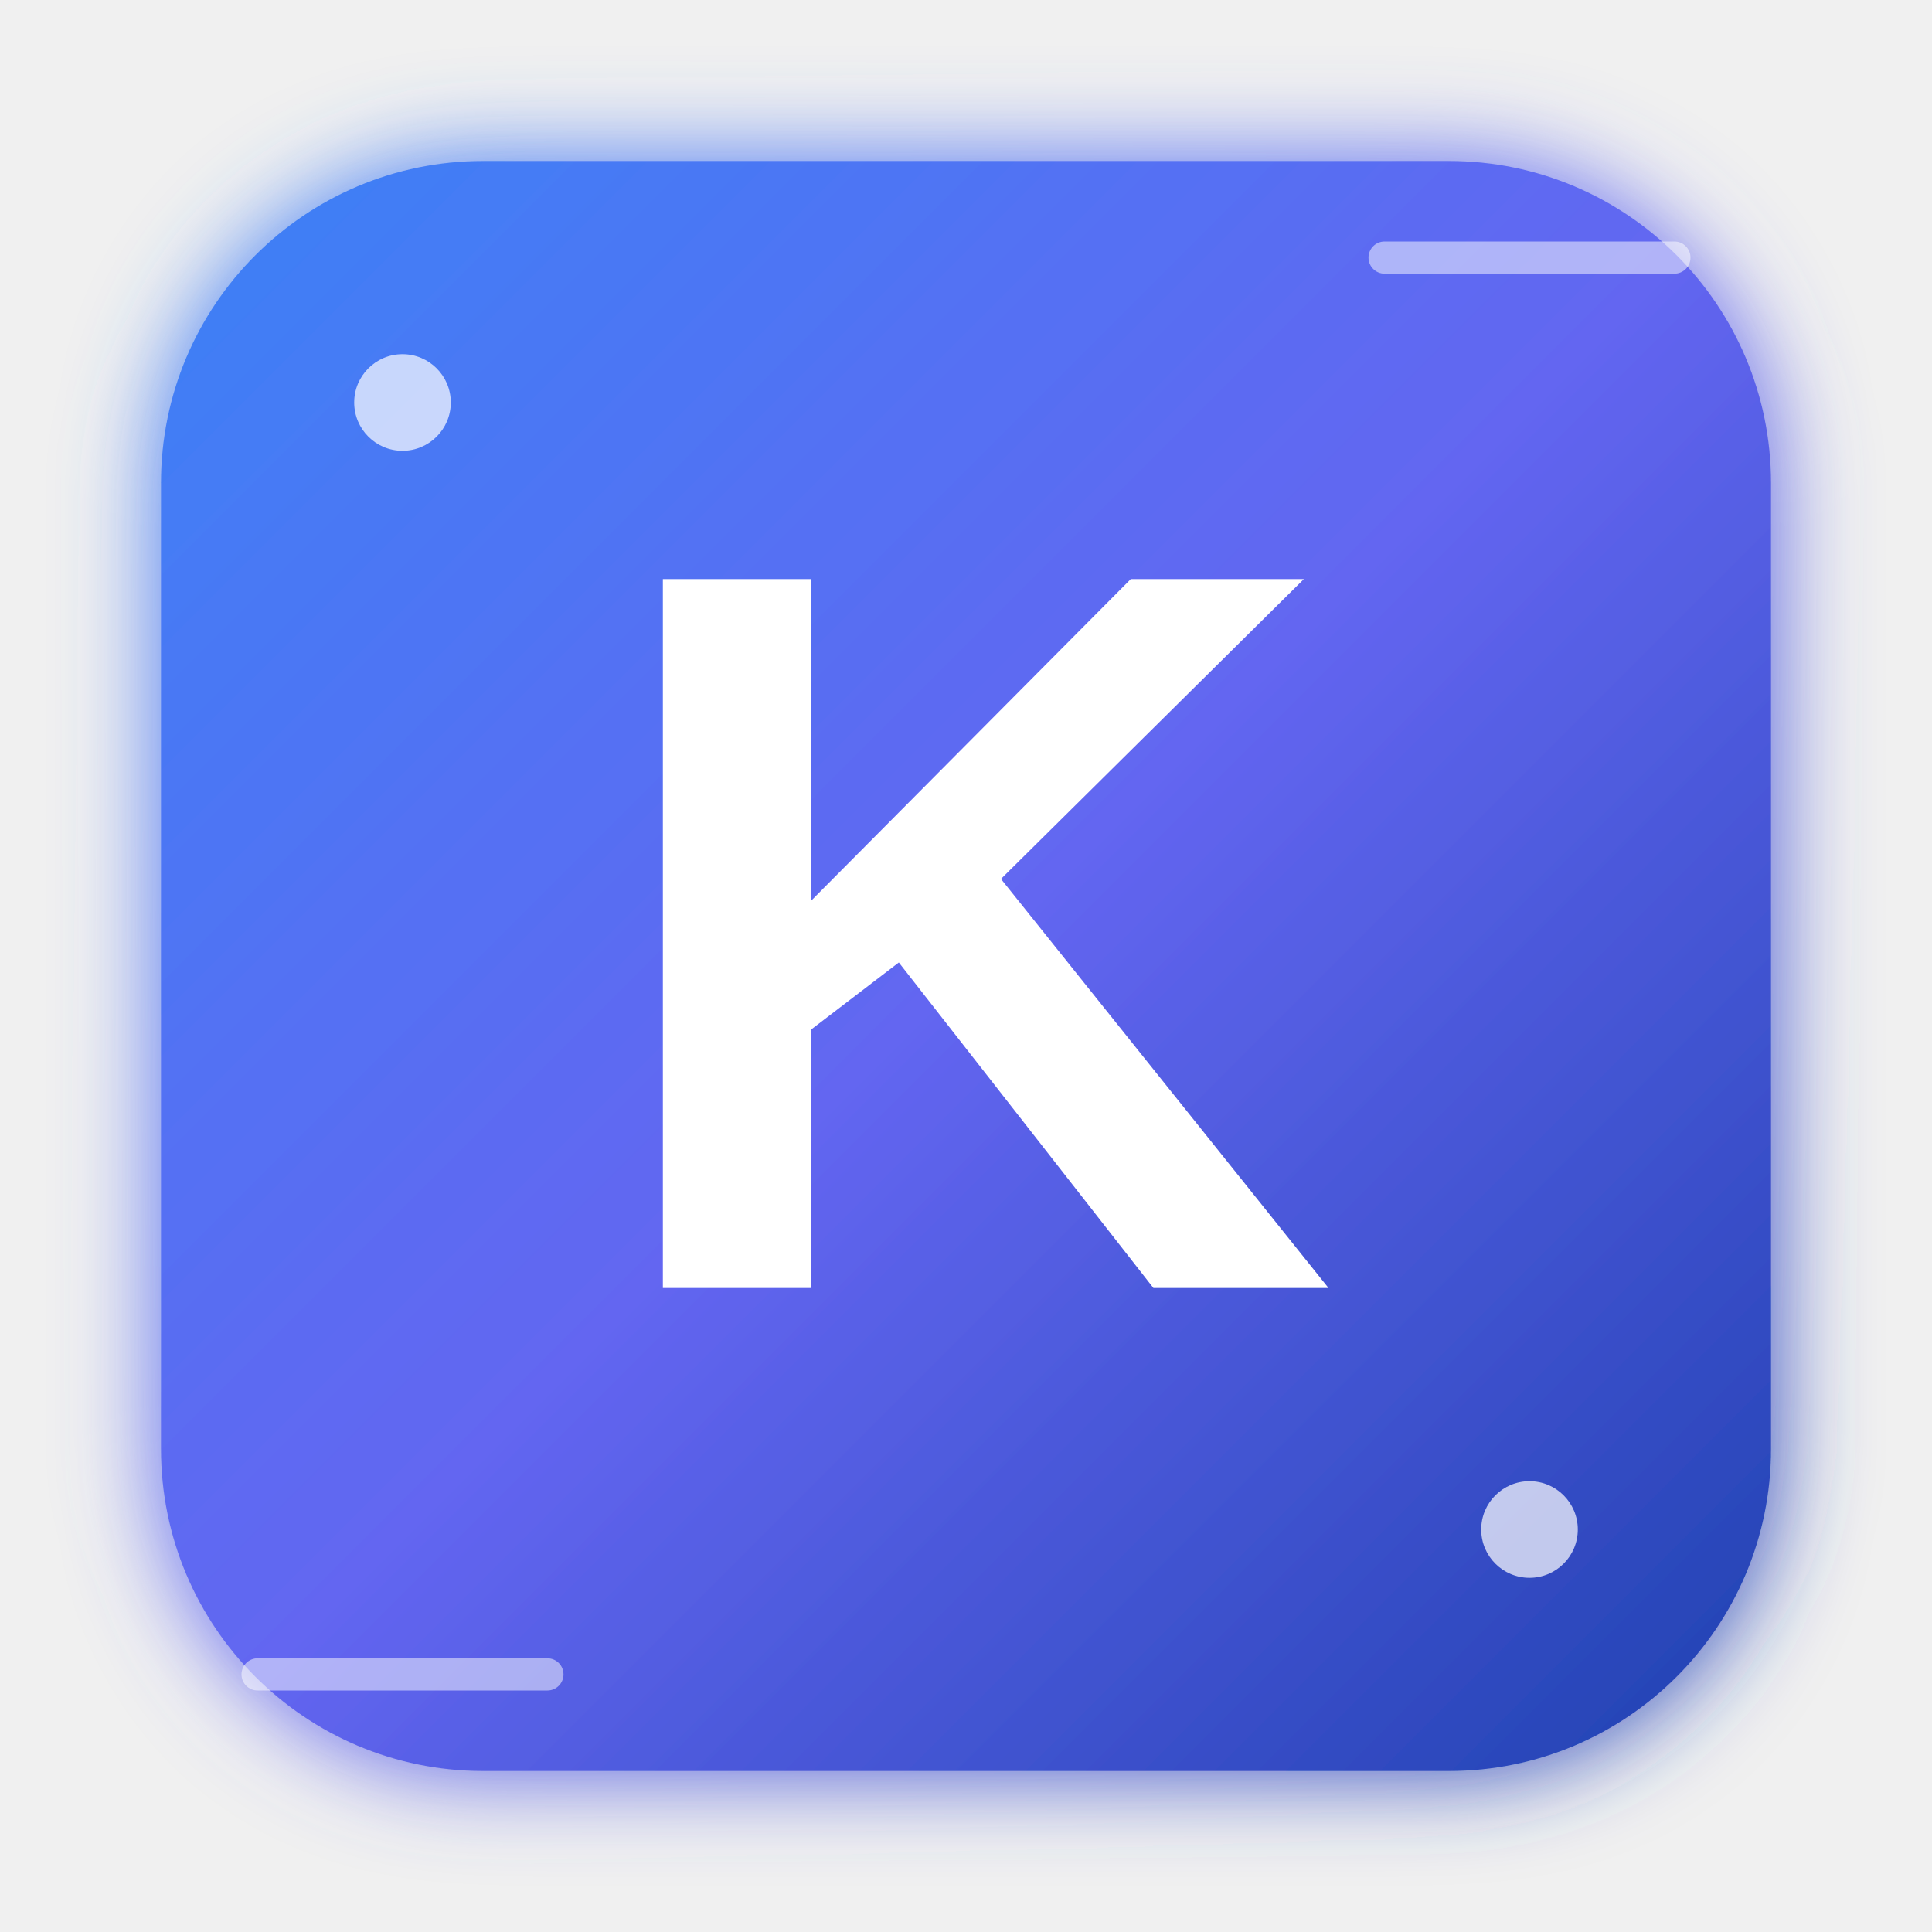
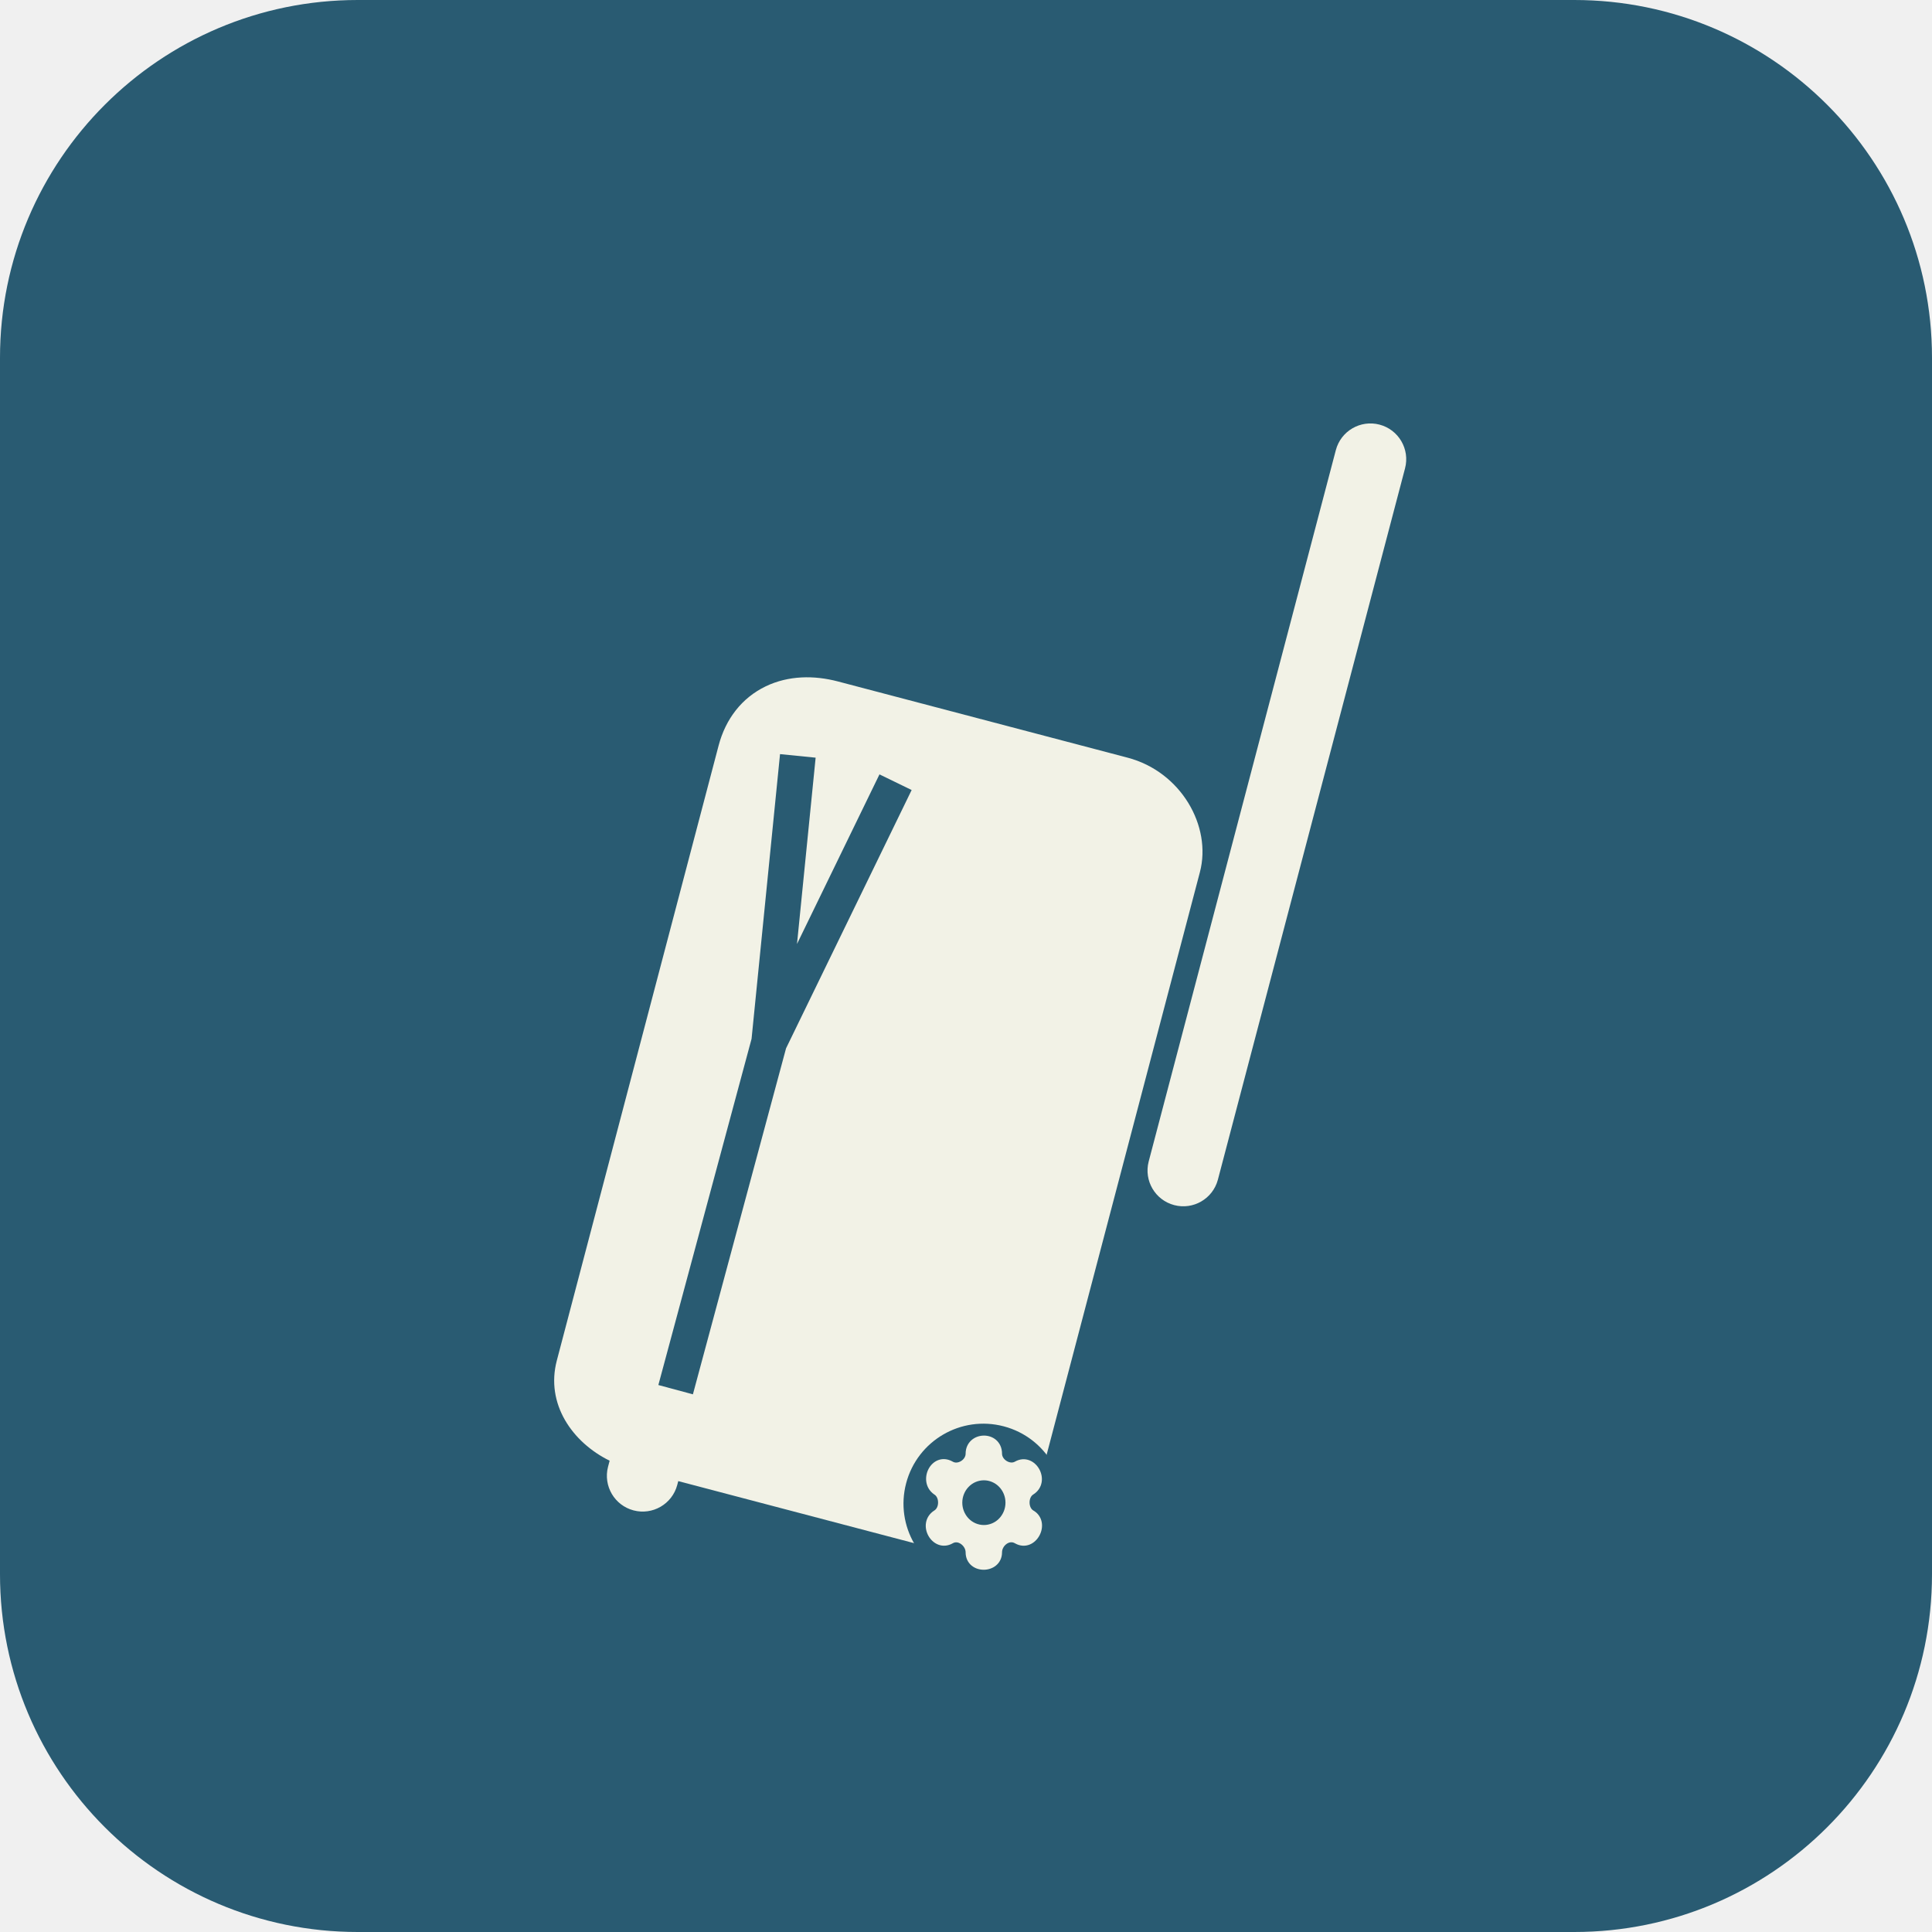
- <svg xmlns="http://www.w3.org/2000/svg" viewBox="0 0 120 120" width="120" height="120">
-   <defs>
-     <linearGradient id="logoGrad" x1="0%" y1="0%" x2="100%" y2="100%">
-       <stop offset="0%" style="stop-color:#3b82f6;stop-opacity:1" />
-       <stop offset="50%" style="stop-color:#6366f1;stop-opacity:1" />
-       <stop offset="100%" style="stop-color:#1e40af;stop-opacity:1" />
-     </linearGradient>
-     <filter id="glow">
-       <feGaussianBlur stdDeviation="3" result="coloredBlur" />
-       <feMerge>
-         <feMergeNode in="coloredBlur" />
-         <feMergeNode in="SourceGraphic" />
-       </feMerge>
-     </filter>
-   </defs>
-   <rect x="10" y="10" width="100" height="100" rx="20" fill="url(#logoGrad)" filter="url(#glow)" />
-   <g fill="white" font-family="'Segoe UI', Arial, sans-serif" font-weight="700" font-size="64">
-     <text x="60" y="80" text-anchor="middle">K</text>
-   </g>
-   <circle cx="25" cy="25" r="3" fill="rgba(255,255,255,0.7)" />
-   <circle cx="95" cy="95" r="3" fill="rgba(255,255,255,0.7)" />
-   <rect x="85" y="15" width="20" height="2" rx="1" fill="rgba(255,255,255,0.5)" />
-   <rect x="15" y="103" width="20" height="2" rx="1" fill="rgba(255,255,255,0.5)" />
+ <svg xmlns="http://www.w3.org/2000/svg" width="432" height="432" viewBox="0 0 432 432" fill="none">
+   <rect width="432" height="432" rx="80" fill="#295b72" />
+   <path d="M252.139 169.418c11.914 3.134 18.871 15.304 16.16 25.608l-36.176 137.505c-1.412 5.364-4.377 10.434-10.207 12.848-5.199 2.153-10.963 1.4-16.085.053L151.66 331.18l-.237.902a8 8 0 0 1-15.473-4.071l.366-1.392c-8.357-4.109-14.359-12.716-11.81-22.402l36.176-137.504c1.575-5.987 5.23-10.695 10.53-13.244 5.105-2.455 10.845-2.489 16.139-1.097zm56.33-74.471a8 8 0 0 1 5.702 9.772L272.312 263.82a8 8 0 0 1-15.473-4.071l41.858-159.101a8 8 0 0 1 9.772-5.701" fill="#f2f2e6" />
+   <path d="m203.846 176.652-1.749 3.598-26.336 54.161-19.786 73.501-1.039 3.863-7.725-2.08 1.039-3.862 19.802-73.553 5.968-59.678.398-3.98 7.96.796-.398 3.98-3.768 37.677 16.69-34.324 1.75-3.597z" fill="#295b72" />
+   <ellipse cx="219.891" cy="336.208" rx="17.865" ry="17.866" transform="rotate(14.74 219.891 336.208)" fill="#295b72" />
+   <path d="M222.735 321.98c-.788-.687-1.798-.989-2.761-.98-.961.011-1.961.334-2.741 1.019-.802.704-1.318 1.747-1.318 3.041 0 .606-.38 1.243-1.031 1.643-.646.397-1.347.431-1.861.12l-.033-.02c-1.104-.615-2.229-.689-3.216-.314-.963.367-1.7 1.117-2.155 1.985-.894 1.712-.811 4.232 1.263 5.68l.061.04c.472.285.811.941.813 1.769 0 .826-.342 1.483-.813 1.768l-.015.011c-1.07.67-1.685 1.653-1.869 2.727-.178 1.045.06 2.096.541 2.954.481.857 1.24 1.592 2.196 1.958.98.376 2.104.334 3.194-.273l.033-.02c.57-.345 1.245-.276 1.86.163.637.45 1.032 1.181 1.032 1.849 0 1.283.526 2.303 1.345 2.977.787.647 1.789.931 2.734.923s1.94-.306 2.72-.954c.808-.668 1.343-1.677 1.343-2.946 0-.702.397-1.434 1.018-1.875.597-.425 1.271-.5 1.873-.137l.034.018c1.115.623 2.259.659 3.251.262.963-.388 1.719-1.15 2.19-2.022.469-.871.701-1.934.51-2.974-.197-1.067-.826-2.034-1.917-2.649-.465-.289-.801-.943-.801-1.769 0-.831.342-1.489.813-1.774l.015-.011c1.071-.672 1.686-1.654 1.87-2.727.179-1.045-.061-2.096-.542-2.954-.48-.857-1.241-1.592-2.194-1.959-.981-.375-2.106-.333-3.195.274l-.034.02c-.486.293-1.188.268-1.849-.135-.663-.403-1.04-1.037-1.042-1.628 0-1.314-.507-2.371-1.322-3.08M215.171 336c0-1.326.509-2.598 1.414-3.535A4.75 4.75 0 0 1 220 331c1.28 0 2.508.527 3.414 1.465a5.1 5.1 0 0 1 1.414 3.535 5.1 5.1 0 0 1-1.414 3.536A4.75 4.75 0 0 1 220 341a4.75 4.75 0 0 1-3.415-1.464 5.1 5.1 0 0 1-1.414-3.536" fill="#f2f2e6" />
</svg>
